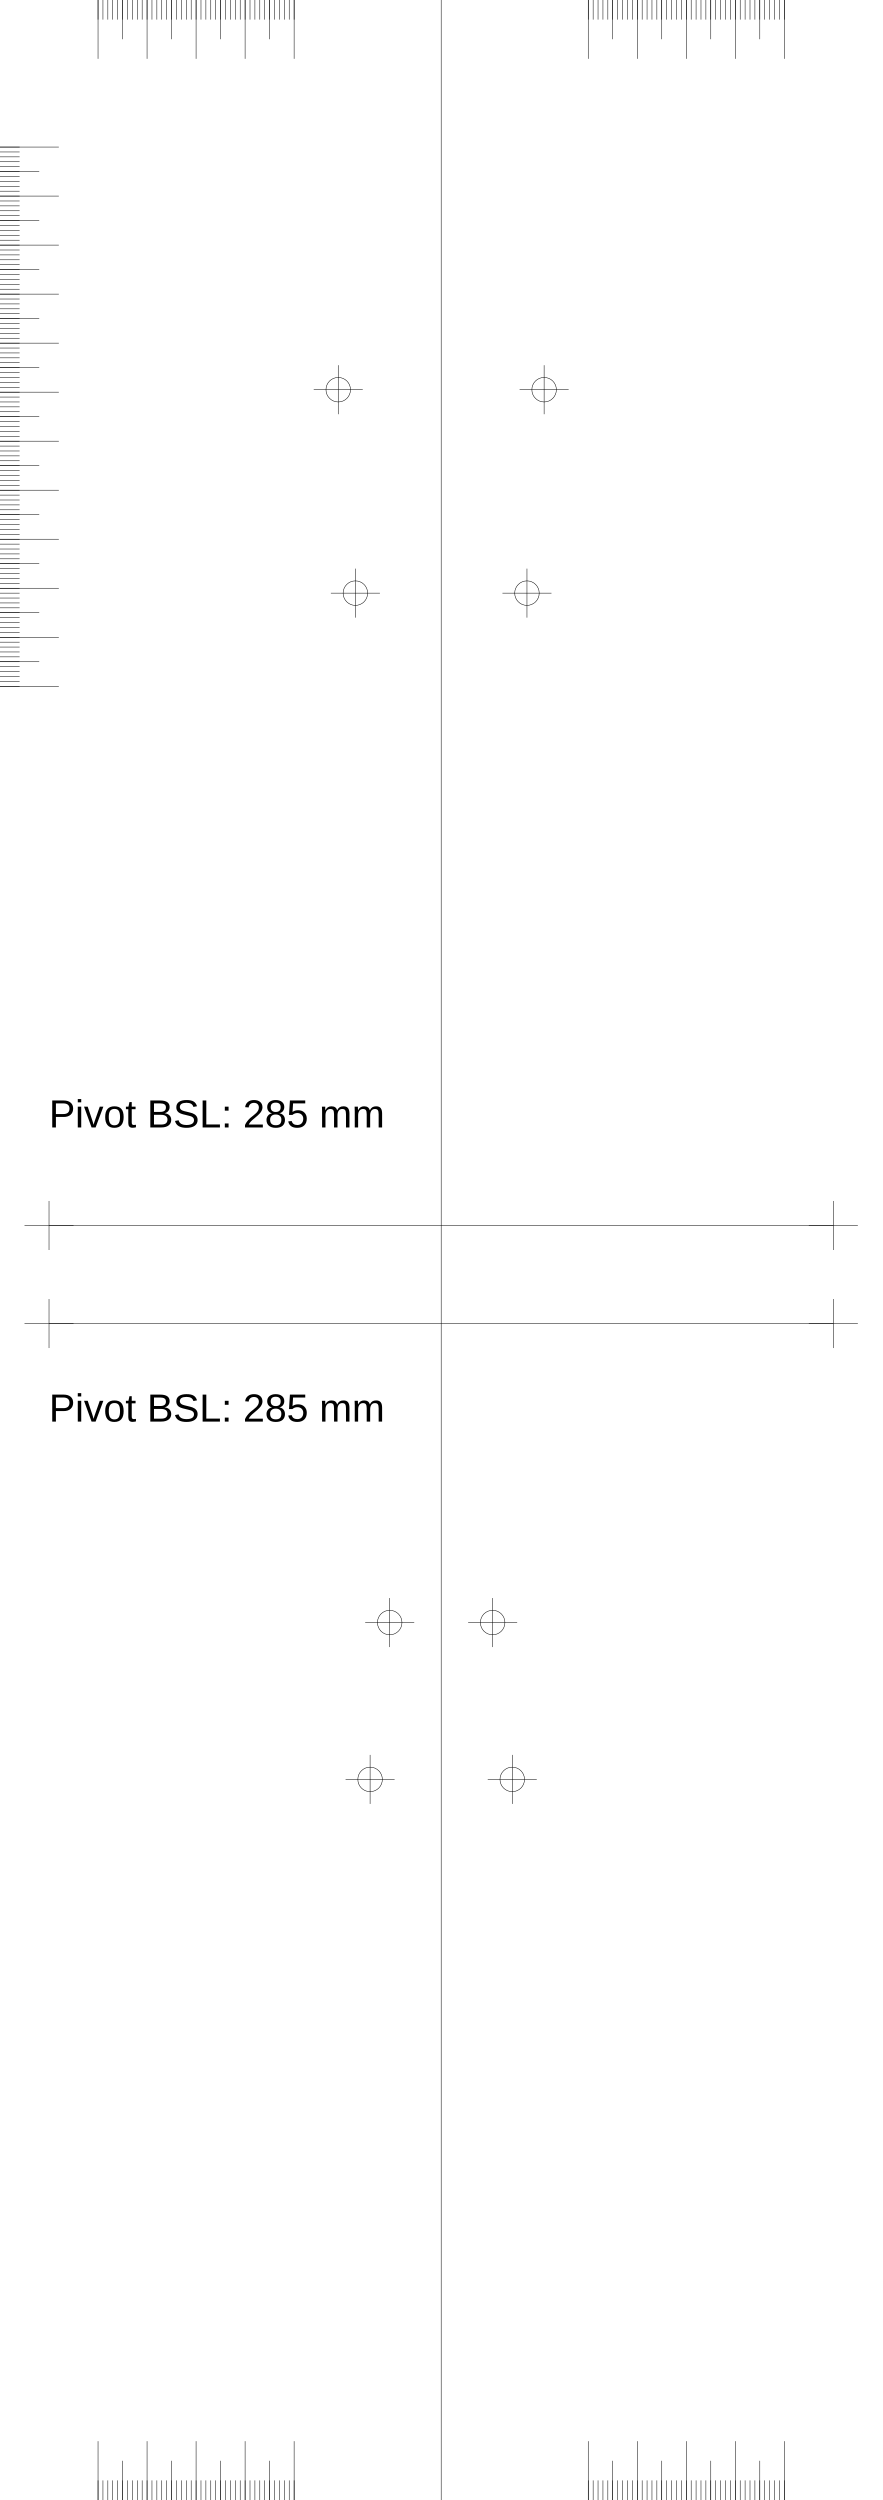
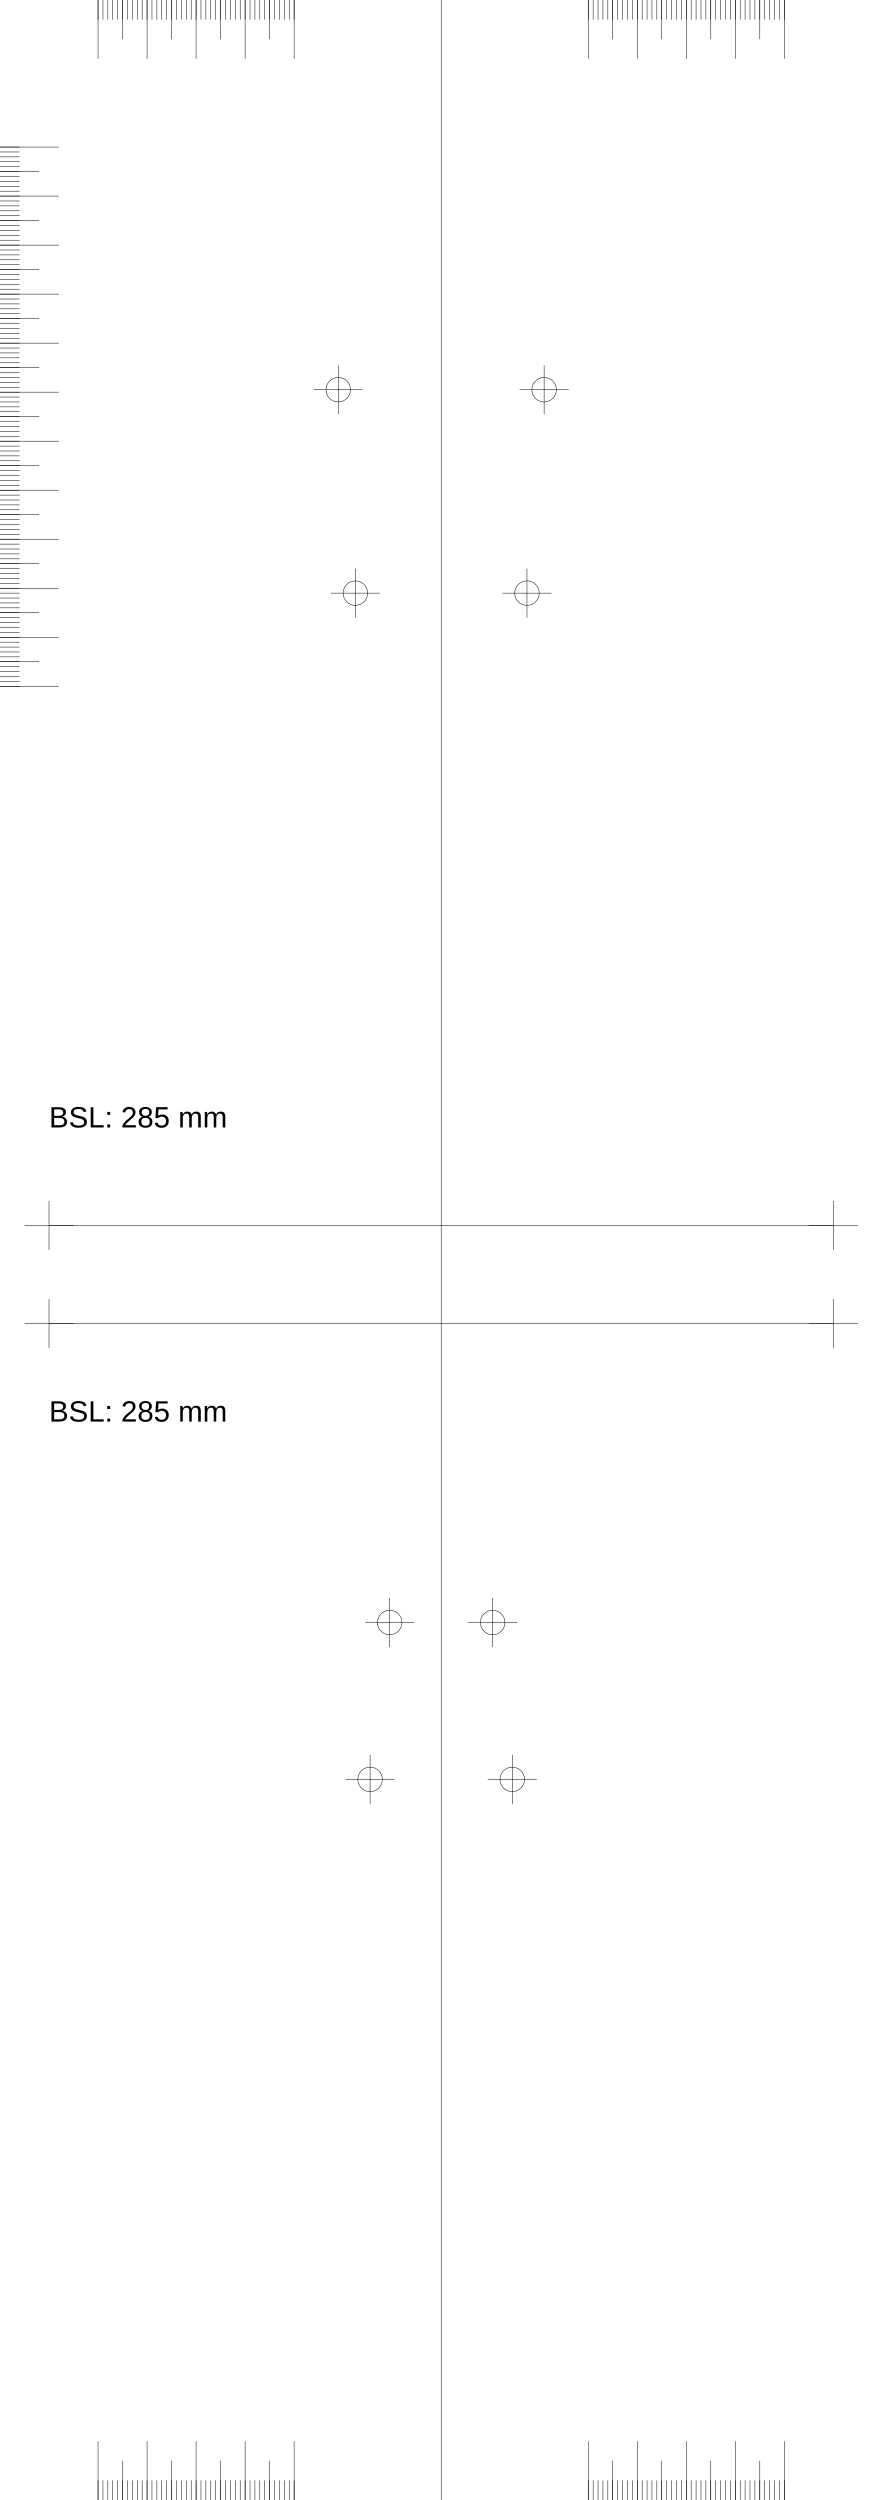
<svg xmlns="http://www.w3.org/2000/svg" version="1.2" width="180.0mm" height="510.0mm" viewBox="0 0 180.0 510.0">
  <line x1="90.0" y1="0.0" x2="90.0" y2="510.0" style="stroke:#000000;stroke-width:0.1;" />
  <line x1="10.0" y1="250.0" x2="170.0" y2="250.0" style="stroke:#000000;stroke-width:0.1;" />
  <line x1="5.0" y1="250.0" x2="15.0" y2="250.0" style="stroke:#000000;stroke-width:0.1;" />
  <line x1="10.0" y1="245.0" x2="10.0" y2="255.0" style="stroke:#000000;stroke-width:0.1;" />
  <line x1="165.0" y1="250.0" x2="175.0" y2="250.0" style="stroke:#000000;stroke-width:0.1;" />
  <line x1="170.0" y1="245.0" x2="170.0" y2="255.0" style="stroke:#000000;stroke-width:0.1;" />
  <line x1="10.0" y1="270.0" x2="170.0" y2="270.0" style="stroke:#000000;stroke-width:0.1;" />
  <line x1="5.0" y1="270.0" x2="15.0" y2="270.0" style="stroke:#000000;stroke-width:0.1;" />
  <line x1="10.0" y1="265.0" x2="10.0" y2="275.0" style="stroke:#000000;stroke-width:0.1;" />
  <line x1="165.0" y1="270.0" x2="175.0" y2="270.0" style="stroke:#000000;stroke-width:0.1;" />
  <line x1="170.0" y1="265.0" x2="170.0" y2="275.0" style="stroke:#000000;stroke-width:0.1;" />
  <line x1="60.0" y1="0.0" x2="60.0" y2="12.0" style="stroke:#000000;stroke-width:0.1;" />
  <line x1="120.0" y1="0.0" x2="120.0" y2="12.0" style="stroke:#000000;stroke-width:0.1;" />
  <line x1="60.0" y1="510.0" x2="60.0" y2="498.0" style="stroke:#000000;stroke-width:0.1;" />
  <line x1="120.0" y1="510.0" x2="120.0" y2="498.0" style="stroke:#000000;stroke-width:0.1;" />
  <line x1="50.0" y1="0.0" x2="50.0" y2="12.0" style="stroke:#000000;stroke-width:0.1;" />
  <line x1="130.0" y1="0.0" x2="130.0" y2="12.0" style="stroke:#000000;stroke-width:0.1;" />
  <line x1="50.0" y1="510.0" x2="50.0" y2="498.0" style="stroke:#000000;stroke-width:0.1;" />
  <line x1="130.0" y1="510.0" x2="130.0" y2="498.0" style="stroke:#000000;stroke-width:0.1;" />
  <line x1="40.0" y1="0.0" x2="40.0" y2="12.0" style="stroke:#000000;stroke-width:0.1;" />
  <line x1="140.0" y1="0.0" x2="140.0" y2="12.0" style="stroke:#000000;stroke-width:0.1;" />
  <line x1="40.0" y1="510.0" x2="40.0" y2="498.0" style="stroke:#000000;stroke-width:0.1;" />
  <line x1="140.0" y1="510.0" x2="140.0" y2="498.0" style="stroke:#000000;stroke-width:0.1;" />
  <line x1="30.0" y1="0.0" x2="30.0" y2="12.0" style="stroke:#000000;stroke-width:0.1;" />
  <line x1="150.0" y1="0.0" x2="150.0" y2="12.0" style="stroke:#000000;stroke-width:0.1;" />
  <line x1="30.0" y1="510.0" x2="30.0" y2="498.0" style="stroke:#000000;stroke-width:0.1;" />
  <line x1="150.0" y1="510.0" x2="150.0" y2="498.0" style="stroke:#000000;stroke-width:0.1;" />
  <line x1="20.0" y1="0.0" x2="20.0" y2="12.0" style="stroke:#000000;stroke-width:0.1;" />
  <line x1="160.0" y1="0.0" x2="160.0" y2="12.0" style="stroke:#000000;stroke-width:0.1;" />
  <line x1="20.0" y1="510.0" x2="20.0" y2="498.0" style="stroke:#000000;stroke-width:0.1;" />
  <line x1="160.0" y1="510.0" x2="160.0" y2="498.0" style="stroke:#000000;stroke-width:0.1;" />
  <line x1="55.0" y1="0.0" x2="55.0" y2="8.0" style="stroke:#000000;stroke-width:0.1;" />
  <line x1="125.0" y1="0.0" x2="125.0" y2="8.0" style="stroke:#000000;stroke-width:0.1;" />
  <line x1="55.0" y1="510.0" x2="55.0" y2="502.0" style="stroke:#000000;stroke-width:0.1;" />
  <line x1="125.0" y1="510.0" x2="125.0" y2="502.0" style="stroke:#000000;stroke-width:0.1;" />
  <line x1="45.0" y1="0.0" x2="45.0" y2="8.0" style="stroke:#000000;stroke-width:0.1;" />
  <line x1="135.0" y1="0.0" x2="135.0" y2="8.0" style="stroke:#000000;stroke-width:0.1;" />
  <line x1="45.0" y1="510.0" x2="45.0" y2="502.0" style="stroke:#000000;stroke-width:0.1;" />
  <line x1="135.0" y1="510.0" x2="135.0" y2="502.0" style="stroke:#000000;stroke-width:0.1;" />
  <line x1="35.0" y1="0.0" x2="35.0" y2="8.0" style="stroke:#000000;stroke-width:0.1;" />
  <line x1="145.0" y1="0.0" x2="145.0" y2="8.0" style="stroke:#000000;stroke-width:0.1;" />
  <line x1="35.0" y1="510.0" x2="35.0" y2="502.0" style="stroke:#000000;stroke-width:0.1;" />
  <line x1="145.0" y1="510.0" x2="145.0" y2="502.0" style="stroke:#000000;stroke-width:0.1;" />
  <line x1="25.0" y1="0.0" x2="25.0" y2="8.0" style="stroke:#000000;stroke-width:0.1;" />
  <line x1="155.0" y1="0.0" x2="155.0" y2="8.0" style="stroke:#000000;stroke-width:0.1;" />
  <line x1="25.0" y1="510.0" x2="25.0" y2="502.0" style="stroke:#000000;stroke-width:0.1;" />
  <line x1="155.0" y1="510.0" x2="155.0" y2="502.0" style="stroke:#000000;stroke-width:0.1;" />
  <line x1="60.0" y1="0.0" x2="60.0" y2="4.0" style="stroke:#000000;stroke-width:0.1;" />
  <line x1="120.0" y1="0.0" x2="120.0" y2="4.0" style="stroke:#000000;stroke-width:0.1;" />
  <line x1="60.0" y1="510.0" x2="60.0" y2="506.0" style="stroke:#000000;stroke-width:0.1;" />
  <line x1="120.0" y1="510.0" x2="120.0" y2="506.0" style="stroke:#000000;stroke-width:0.1;" />
  <line x1="59.0" y1="0.0" x2="59.0" y2="4.0" style="stroke:#000000;stroke-width:0.1;" />
  <line x1="121.0" y1="0.0" x2="121.0" y2="4.0" style="stroke:#000000;stroke-width:0.1;" />
  <line x1="59.0" y1="510.0" x2="59.0" y2="506.0" style="stroke:#000000;stroke-width:0.1;" />
  <line x1="121.0" y1="510.0" x2="121.0" y2="506.0" style="stroke:#000000;stroke-width:0.1;" />
  <line x1="58.0" y1="0.0" x2="58.0" y2="4.0" style="stroke:#000000;stroke-width:0.1;" />
  <line x1="122.0" y1="0.0" x2="122.0" y2="4.0" style="stroke:#000000;stroke-width:0.1;" />
  <line x1="58.0" y1="510.0" x2="58.0" y2="506.0" style="stroke:#000000;stroke-width:0.1;" />
  <line x1="122.0" y1="510.0" x2="122.0" y2="506.0" style="stroke:#000000;stroke-width:0.1;" />
  <line x1="57.0" y1="0.0" x2="57.0" y2="4.0" style="stroke:#000000;stroke-width:0.1;" />
  <line x1="123.0" y1="0.0" x2="123.0" y2="4.0" style="stroke:#000000;stroke-width:0.1;" />
  <line x1="57.0" y1="510.0" x2="57.0" y2="506.0" style="stroke:#000000;stroke-width:0.1;" />
  <line x1="123.0" y1="510.0" x2="123.0" y2="506.0" style="stroke:#000000;stroke-width:0.1;" />
  <line x1="56.0" y1="0.0" x2="56.0" y2="4.0" style="stroke:#000000;stroke-width:0.1;" />
  <line x1="124.0" y1="0.0" x2="124.0" y2="4.0" style="stroke:#000000;stroke-width:0.1;" />
  <line x1="56.0" y1="510.0" x2="56.0" y2="506.0" style="stroke:#000000;stroke-width:0.1;" />
  <line x1="124.0" y1="510.0" x2="124.0" y2="506.0" style="stroke:#000000;stroke-width:0.1;" />
  <line x1="55.0" y1="0.0" x2="55.0" y2="4.0" style="stroke:#000000;stroke-width:0.1;" />
  <line x1="125.0" y1="0.0" x2="125.0" y2="4.0" style="stroke:#000000;stroke-width:0.1;" />
  <line x1="55.0" y1="510.0" x2="55.0" y2="506.0" style="stroke:#000000;stroke-width:0.1;" />
  <line x1="125.0" y1="510.0" x2="125.0" y2="506.0" style="stroke:#000000;stroke-width:0.1;" />
  <line x1="54.0" y1="0.0" x2="54.0" y2="4.0" style="stroke:#000000;stroke-width:0.1;" />
  <line x1="126.0" y1="0.0" x2="126.0" y2="4.0" style="stroke:#000000;stroke-width:0.1;" />
  <line x1="54.0" y1="510.0" x2="54.0" y2="506.0" style="stroke:#000000;stroke-width:0.1;" />
  <line x1="126.0" y1="510.0" x2="126.0" y2="506.0" style="stroke:#000000;stroke-width:0.1;" />
  <line x1="53.0" y1="0.0" x2="53.0" y2="4.0" style="stroke:#000000;stroke-width:0.1;" />
  <line x1="127.0" y1="0.0" x2="127.0" y2="4.0" style="stroke:#000000;stroke-width:0.1;" />
  <line x1="53.0" y1="510.0" x2="53.0" y2="506.0" style="stroke:#000000;stroke-width:0.1;" />
  <line x1="127.0" y1="510.0" x2="127.0" y2="506.0" style="stroke:#000000;stroke-width:0.1;" />
  <line x1="52.0" y1="0.0" x2="52.0" y2="4.0" style="stroke:#000000;stroke-width:0.1;" />
  <line x1="128.0" y1="0.0" x2="128.0" y2="4.0" style="stroke:#000000;stroke-width:0.1;" />
  <line x1="52.0" y1="510.0" x2="52.0" y2="506.0" style="stroke:#000000;stroke-width:0.1;" />
  <line x1="128.0" y1="510.0" x2="128.0" y2="506.0" style="stroke:#000000;stroke-width:0.1;" />
  <line x1="51.0" y1="0.0" x2="51.0" y2="4.0" style="stroke:#000000;stroke-width:0.1;" />
  <line x1="129.0" y1="0.0" x2="129.0" y2="4.0" style="stroke:#000000;stroke-width:0.1;" />
  <line x1="51.0" y1="510.0" x2="51.0" y2="506.0" style="stroke:#000000;stroke-width:0.1;" />
  <line x1="129.0" y1="510.0" x2="129.0" y2="506.0" style="stroke:#000000;stroke-width:0.1;" />
  <line x1="50.0" y1="0.0" x2="50.0" y2="4.0" style="stroke:#000000;stroke-width:0.1;" />
  <line x1="130.0" y1="0.0" x2="130.0" y2="4.0" style="stroke:#000000;stroke-width:0.1;" />
  <line x1="50.0" y1="510.0" x2="50.0" y2="506.0" style="stroke:#000000;stroke-width:0.1;" />
  <line x1="130.0" y1="510.0" x2="130.0" y2="506.0" style="stroke:#000000;stroke-width:0.1;" />
  <line x1="49.0" y1="0.0" x2="49.0" y2="4.0" style="stroke:#000000;stroke-width:0.1;" />
  <line x1="131.0" y1="0.0" x2="131.0" y2="4.0" style="stroke:#000000;stroke-width:0.1;" />
  <line x1="49.0" y1="510.0" x2="49.0" y2="506.0" style="stroke:#000000;stroke-width:0.1;" />
  <line x1="131.0" y1="510.0" x2="131.0" y2="506.0" style="stroke:#000000;stroke-width:0.1;" />
  <line x1="48.0" y1="0.0" x2="48.0" y2="4.0" style="stroke:#000000;stroke-width:0.1;" />
  <line x1="132.0" y1="0.0" x2="132.0" y2="4.0" style="stroke:#000000;stroke-width:0.1;" />
  <line x1="48.0" y1="510.0" x2="48.0" y2="506.0" style="stroke:#000000;stroke-width:0.1;" />
  <line x1="132.0" y1="510.0" x2="132.0" y2="506.0" style="stroke:#000000;stroke-width:0.1;" />
  <line x1="47.0" y1="0.0" x2="47.0" y2="4.0" style="stroke:#000000;stroke-width:0.1;" />
  <line x1="133.0" y1="0.0" x2="133.0" y2="4.0" style="stroke:#000000;stroke-width:0.1;" />
  <line x1="47.0" y1="510.0" x2="47.0" y2="506.0" style="stroke:#000000;stroke-width:0.1;" />
  <line x1="133.0" y1="510.0" x2="133.0" y2="506.0" style="stroke:#000000;stroke-width:0.1;" />
  <line x1="46.0" y1="0.0" x2="46.0" y2="4.0" style="stroke:#000000;stroke-width:0.1;" />
  <line x1="134.0" y1="0.0" x2="134.0" y2="4.0" style="stroke:#000000;stroke-width:0.1;" />
  <line x1="46.0" y1="510.0" x2="46.0" y2="506.0" style="stroke:#000000;stroke-width:0.1;" />
  <line x1="134.0" y1="510.0" x2="134.0" y2="506.0" style="stroke:#000000;stroke-width:0.1;" />
  <line x1="45.0" y1="0.0" x2="45.0" y2="4.0" style="stroke:#000000;stroke-width:0.1;" />
  <line x1="135.0" y1="0.0" x2="135.0" y2="4.0" style="stroke:#000000;stroke-width:0.1;" />
  <line x1="45.0" y1="510.0" x2="45.0" y2="506.0" style="stroke:#000000;stroke-width:0.1;" />
  <line x1="135.0" y1="510.0" x2="135.0" y2="506.0" style="stroke:#000000;stroke-width:0.1;" />
  <line x1="44.0" y1="0.0" x2="44.0" y2="4.0" style="stroke:#000000;stroke-width:0.1;" />
  <line x1="136.0" y1="0.0" x2="136.0" y2="4.0" style="stroke:#000000;stroke-width:0.1;" />
  <line x1="44.0" y1="510.0" x2="44.0" y2="506.0" style="stroke:#000000;stroke-width:0.1;" />
  <line x1="136.0" y1="510.0" x2="136.0" y2="506.0" style="stroke:#000000;stroke-width:0.1;" />
  <line x1="43.0" y1="0.0" x2="43.0" y2="4.0" style="stroke:#000000;stroke-width:0.1;" />
  <line x1="137.0" y1="0.0" x2="137.0" y2="4.0" style="stroke:#000000;stroke-width:0.1;" />
  <line x1="43.0" y1="510.0" x2="43.0" y2="506.0" style="stroke:#000000;stroke-width:0.1;" />
  <line x1="137.0" y1="510.0" x2="137.0" y2="506.0" style="stroke:#000000;stroke-width:0.1;" />
  <line x1="42.0" y1="0.0" x2="42.0" y2="4.0" style="stroke:#000000;stroke-width:0.1;" />
  <line x1="138.0" y1="0.0" x2="138.0" y2="4.0" style="stroke:#000000;stroke-width:0.1;" />
  <line x1="42.0" y1="510.0" x2="42.0" y2="506.0" style="stroke:#000000;stroke-width:0.1;" />
  <line x1="138.0" y1="510.0" x2="138.0" y2="506.0" style="stroke:#000000;stroke-width:0.1;" />
  <line x1="41.0" y1="0.0" x2="41.0" y2="4.0" style="stroke:#000000;stroke-width:0.1;" />
  <line x1="139.0" y1="0.0" x2="139.0" y2="4.0" style="stroke:#000000;stroke-width:0.1;" />
  <line x1="41.0" y1="510.0" x2="41.0" y2="506.0" style="stroke:#000000;stroke-width:0.1;" />
  <line x1="139.0" y1="510.0" x2="139.0" y2="506.0" style="stroke:#000000;stroke-width:0.1;" />
  <line x1="40.0" y1="0.0" x2="40.0" y2="4.0" style="stroke:#000000;stroke-width:0.1;" />
  <line x1="140.0" y1="0.0" x2="140.0" y2="4.0" style="stroke:#000000;stroke-width:0.1;" />
  <line x1="40.0" y1="510.0" x2="40.0" y2="506.0" style="stroke:#000000;stroke-width:0.1;" />
  <line x1="140.0" y1="510.0" x2="140.0" y2="506.0" style="stroke:#000000;stroke-width:0.1;" />
  <line x1="39.0" y1="0.0" x2="39.0" y2="4.0" style="stroke:#000000;stroke-width:0.1;" />
  <line x1="141.0" y1="0.0" x2="141.0" y2="4.0" style="stroke:#000000;stroke-width:0.1;" />
  <line x1="39.0" y1="510.0" x2="39.0" y2="506.0" style="stroke:#000000;stroke-width:0.1;" />
  <line x1="141.0" y1="510.0" x2="141.0" y2="506.0" style="stroke:#000000;stroke-width:0.1;" />
  <line x1="38.0" y1="0.0" x2="38.0" y2="4.0" style="stroke:#000000;stroke-width:0.1;" />
  <line x1="142.0" y1="0.0" x2="142.0" y2="4.0" style="stroke:#000000;stroke-width:0.1;" />
  <line x1="38.0" y1="510.0" x2="38.0" y2="506.0" style="stroke:#000000;stroke-width:0.1;" />
  <line x1="142.0" y1="510.0" x2="142.0" y2="506.0" style="stroke:#000000;stroke-width:0.1;" />
  <line x1="37.0" y1="0.0" x2="37.0" y2="4.0" style="stroke:#000000;stroke-width:0.1;" />
  <line x1="143.0" y1="0.0" x2="143.0" y2="4.0" style="stroke:#000000;stroke-width:0.1;" />
  <line x1="37.0" y1="510.0" x2="37.0" y2="506.0" style="stroke:#000000;stroke-width:0.1;" />
  <line x1="143.0" y1="510.0" x2="143.0" y2="506.0" style="stroke:#000000;stroke-width:0.1;" />
  <line x1="36.0" y1="0.0" x2="36.0" y2="4.0" style="stroke:#000000;stroke-width:0.1;" />
  <line x1="144.0" y1="0.0" x2="144.0" y2="4.0" style="stroke:#000000;stroke-width:0.1;" />
  <line x1="36.0" y1="510.0" x2="36.0" y2="506.0" style="stroke:#000000;stroke-width:0.1;" />
  <line x1="144.0" y1="510.0" x2="144.0" y2="506.0" style="stroke:#000000;stroke-width:0.1;" />
  <line x1="35.0" y1="0.0" x2="35.0" y2="4.0" style="stroke:#000000;stroke-width:0.1;" />
  <line x1="145.0" y1="0.0" x2="145.0" y2="4.0" style="stroke:#000000;stroke-width:0.1;" />
  <line x1="35.0" y1="510.0" x2="35.0" y2="506.0" style="stroke:#000000;stroke-width:0.1;" />
  <line x1="145.0" y1="510.0" x2="145.0" y2="506.0" style="stroke:#000000;stroke-width:0.1;" />
  <line x1="34.0" y1="0.0" x2="34.0" y2="4.0" style="stroke:#000000;stroke-width:0.1;" />
  <line x1="146.0" y1="0.0" x2="146.0" y2="4.0" style="stroke:#000000;stroke-width:0.1;" />
  <line x1="34.0" y1="510.0" x2="34.0" y2="506.0" style="stroke:#000000;stroke-width:0.1;" />
  <line x1="146.0" y1="510.0" x2="146.0" y2="506.0" style="stroke:#000000;stroke-width:0.1;" />
  <line x1="33.0" y1="0.0" x2="33.0" y2="4.0" style="stroke:#000000;stroke-width:0.1;" />
  <line x1="147.0" y1="0.0" x2="147.0" y2="4.0" style="stroke:#000000;stroke-width:0.1;" />
  <line x1="33.0" y1="510.0" x2="33.0" y2="506.0" style="stroke:#000000;stroke-width:0.1;" />
  <line x1="147.0" y1="510.0" x2="147.0" y2="506.0" style="stroke:#000000;stroke-width:0.1;" />
  <line x1="32.0" y1="0.0" x2="32.0" y2="4.0" style="stroke:#000000;stroke-width:0.1;" />
  <line x1="148.0" y1="0.0" x2="148.0" y2="4.0" style="stroke:#000000;stroke-width:0.1;" />
  <line x1="32.0" y1="510.0" x2="32.0" y2="506.0" style="stroke:#000000;stroke-width:0.1;" />
  <line x1="148.0" y1="510.0" x2="148.0" y2="506.0" style="stroke:#000000;stroke-width:0.1;" />
  <line x1="31.0" y1="0.0" x2="31.0" y2="4.0" style="stroke:#000000;stroke-width:0.1;" />
  <line x1="149.0" y1="0.0" x2="149.0" y2="4.0" style="stroke:#000000;stroke-width:0.1;" />
  <line x1="31.0" y1="510.0" x2="31.0" y2="506.0" style="stroke:#000000;stroke-width:0.1;" />
  <line x1="149.0" y1="510.0" x2="149.0" y2="506.0" style="stroke:#000000;stroke-width:0.1;" />
  <line x1="30.0" y1="0.0" x2="30.0" y2="4.0" style="stroke:#000000;stroke-width:0.1;" />
  <line x1="150.0" y1="0.0" x2="150.0" y2="4.0" style="stroke:#000000;stroke-width:0.1;" />
  <line x1="30.0" y1="510.0" x2="30.0" y2="506.0" style="stroke:#000000;stroke-width:0.1;" />
  <line x1="150.0" y1="510.0" x2="150.0" y2="506.0" style="stroke:#000000;stroke-width:0.1;" />
  <line x1="29.0" y1="0.0" x2="29.0" y2="4.0" style="stroke:#000000;stroke-width:0.1;" />
  <line x1="151.0" y1="0.0" x2="151.0" y2="4.0" style="stroke:#000000;stroke-width:0.1;" />
  <line x1="29.0" y1="510.0" x2="29.0" y2="506.0" style="stroke:#000000;stroke-width:0.1;" />
  <line x1="151.0" y1="510.0" x2="151.0" y2="506.0" style="stroke:#000000;stroke-width:0.1;" />
  <line x1="28.0" y1="0.0" x2="28.0" y2="4.0" style="stroke:#000000;stroke-width:0.1;" />
  <line x1="152.0" y1="0.0" x2="152.0" y2="4.0" style="stroke:#000000;stroke-width:0.1;" />
  <line x1="28.0" y1="510.0" x2="28.0" y2="506.0" style="stroke:#000000;stroke-width:0.1;" />
  <line x1="152.0" y1="510.0" x2="152.0" y2="506.0" style="stroke:#000000;stroke-width:0.1;" />
  <line x1="27.0" y1="0.0" x2="27.0" y2="4.0" style="stroke:#000000;stroke-width:0.1;" />
  <line x1="153.0" y1="0.0" x2="153.0" y2="4.0" style="stroke:#000000;stroke-width:0.1;" />
  <line x1="27.0" y1="510.0" x2="27.0" y2="506.0" style="stroke:#000000;stroke-width:0.1;" />
  <line x1="153.0" y1="510.0" x2="153.0" y2="506.0" style="stroke:#000000;stroke-width:0.1;" />
  <line x1="26.0" y1="0.0" x2="26.0" y2="4.0" style="stroke:#000000;stroke-width:0.1;" />
  <line x1="154.0" y1="0.0" x2="154.0" y2="4.0" style="stroke:#000000;stroke-width:0.1;" />
  <line x1="26.0" y1="510.0" x2="26.0" y2="506.0" style="stroke:#000000;stroke-width:0.1;" />
  <line x1="154.0" y1="510.0" x2="154.0" y2="506.0" style="stroke:#000000;stroke-width:0.1;" />
  <line x1="25.0" y1="0.0" x2="25.0" y2="4.0" style="stroke:#000000;stroke-width:0.1;" />
  <line x1="155.0" y1="0.0" x2="155.0" y2="4.0" style="stroke:#000000;stroke-width:0.1;" />
  <line x1="25.0" y1="510.0" x2="25.0" y2="506.0" style="stroke:#000000;stroke-width:0.1;" />
  <line x1="155.0" y1="510.0" x2="155.0" y2="506.0" style="stroke:#000000;stroke-width:0.1;" />
  <line x1="24.0" y1="0.0" x2="24.0" y2="4.0" style="stroke:#000000;stroke-width:0.1;" />
  <line x1="156.0" y1="0.0" x2="156.0" y2="4.0" style="stroke:#000000;stroke-width:0.1;" />
  <line x1="24.0" y1="510.0" x2="24.0" y2="506.0" style="stroke:#000000;stroke-width:0.1;" />
  <line x1="156.0" y1="510.0" x2="156.0" y2="506.0" style="stroke:#000000;stroke-width:0.1;" />
  <line x1="23.0" y1="0.0" x2="23.0" y2="4.0" style="stroke:#000000;stroke-width:0.1;" />
  <line x1="157.0" y1="0.0" x2="157.0" y2="4.0" style="stroke:#000000;stroke-width:0.1;" />
  <line x1="23.0" y1="510.0" x2="23.0" y2="506.0" style="stroke:#000000;stroke-width:0.1;" />
  <line x1="157.0" y1="510.0" x2="157.0" y2="506.0" style="stroke:#000000;stroke-width:0.1;" />
  <line x1="22.0" y1="0.0" x2="22.0" y2="4.0" style="stroke:#000000;stroke-width:0.1;" />
  <line x1="158.0" y1="0.0" x2="158.0" y2="4.0" style="stroke:#000000;stroke-width:0.1;" />
  <line x1="22.0" y1="510.0" x2="22.0" y2="506.0" style="stroke:#000000;stroke-width:0.1;" />
  <line x1="158.0" y1="510.0" x2="158.0" y2="506.0" style="stroke:#000000;stroke-width:0.1;" />
  <line x1="21.0" y1="0.0" x2="21.0" y2="4.0" style="stroke:#000000;stroke-width:0.1;" />
  <line x1="159.0" y1="0.0" x2="159.0" y2="4.0" style="stroke:#000000;stroke-width:0.1;" />
  <line x1="21.0" y1="510.0" x2="21.0" y2="506.0" style="stroke:#000000;stroke-width:0.1;" />
  <line x1="159.0" y1="510.0" x2="159.0" y2="506.0" style="stroke:#000000;stroke-width:0.1;" />
  <line x1="20.0" y1="0.0" x2="20.0" y2="4.0" style="stroke:#000000;stroke-width:0.1;" />
  <line x1="160.0" y1="0.0" x2="160.0" y2="4.0" style="stroke:#000000;stroke-width:0.1;" />
  <line x1="20.0" y1="510.0" x2="20.0" y2="506.0" style="stroke:#000000;stroke-width:0.1;" />
  <line x1="160.0" y1="510.0" x2="160.0" y2="506.0" style="stroke:#000000;stroke-width:0.1;" />
  <line x1="0.0" y1="30.0" x2="12.0" y2="30.0" style="stroke:#000000;stroke-width:0.1;" />
  <line x1="0.0" y1="40.0" x2="12.0" y2="40.0" style="stroke:#000000;stroke-width:0.1;" />
  <line x1="0.0" y1="50.0" x2="12.0" y2="50.0" style="stroke:#000000;stroke-width:0.1;" />
  <line x1="0.0" y1="60.0" x2="12.0" y2="60.0" style="stroke:#000000;stroke-width:0.1;" />
  <line x1="0.0" y1="70.0" x2="12.0" y2="70.0" style="stroke:#000000;stroke-width:0.1;" />
  <line x1="0.0" y1="80.0" x2="12.0" y2="80.0" style="stroke:#000000;stroke-width:0.1;" />
  <line x1="0.0" y1="90.0" x2="12.0" y2="90.0" style="stroke:#000000;stroke-width:0.1;" />
  <line x1="0.0" y1="100.0" x2="12.0" y2="100.0" style="stroke:#000000;stroke-width:0.1;" />
  <line x1="0.0" y1="110.0" x2="12.0" y2="110.0" style="stroke:#000000;stroke-width:0.1;" />
  <line x1="0.0" y1="120.0" x2="12.0" y2="120.0" style="stroke:#000000;stroke-width:0.1;" />
  <line x1="0.0" y1="130.0" x2="12.0" y2="130.0" style="stroke:#000000;stroke-width:0.1;" />
  <line x1="0.0" y1="140.0" x2="12.0" y2="140.0" style="stroke:#000000;stroke-width:0.1;" />
  <line x1="0.0" y1="35.0" x2="8.0" y2="35.0" style="stroke:#000000;stroke-width:0.1;" />
  <line x1="0.0" y1="45.0" x2="8.0" y2="45.0" style="stroke:#000000;stroke-width:0.1;" />
  <line x1="0.0" y1="55.0" x2="8.0" y2="55.0" style="stroke:#000000;stroke-width:0.1;" />
  <line x1="0.0" y1="65.0" x2="8.0" y2="65.0" style="stroke:#000000;stroke-width:0.1;" />
  <line x1="0.0" y1="75.0" x2="8.0" y2="75.0" style="stroke:#000000;stroke-width:0.1;" />
  <line x1="0.0" y1="85.0" x2="8.0" y2="85.0" style="stroke:#000000;stroke-width:0.1;" />
  <line x1="0.0" y1="95.0" x2="8.0" y2="95.0" style="stroke:#000000;stroke-width:0.1;" />
  <line x1="0.0" y1="105.0" x2="8.0" y2="105.0" style="stroke:#000000;stroke-width:0.1;" />
  <line x1="0.0" y1="115.0" x2="8.0" y2="115.0" style="stroke:#000000;stroke-width:0.1;" />
  <line x1="0.0" y1="125.0" x2="8.0" y2="125.0" style="stroke:#000000;stroke-width:0.1;" />
  <line x1="0.0" y1="135.0" x2="8.0" y2="135.0" style="stroke:#000000;stroke-width:0.1;" />
  <line x1="0.0" y1="30.0" x2="4.0" y2="30.0" style="stroke:#000000;stroke-width:0.1;" />
  <line x1="0.0" y1="31.0" x2="4.0" y2="31.0" style="stroke:#000000;stroke-width:0.1;" />
  <line x1="0.0" y1="32.0" x2="4.0" y2="32.0" style="stroke:#000000;stroke-width:0.1;" />
  <line x1="0.0" y1="33.0" x2="4.0" y2="33.0" style="stroke:#000000;stroke-width:0.1;" />
  <line x1="0.0" y1="34.0" x2="4.0" y2="34.0" style="stroke:#000000;stroke-width:0.1;" />
  <line x1="0.0" y1="35.0" x2="4.0" y2="35.0" style="stroke:#000000;stroke-width:0.1;" />
  <line x1="0.0" y1="36.0" x2="4.0" y2="36.0" style="stroke:#000000;stroke-width:0.1;" />
  <line x1="0.0" y1="37.0" x2="4.0" y2="37.0" style="stroke:#000000;stroke-width:0.1;" />
  <line x1="0.0" y1="38.0" x2="4.0" y2="38.0" style="stroke:#000000;stroke-width:0.1;" />
  <line x1="0.0" y1="39.0" x2="4.0" y2="39.0" style="stroke:#000000;stroke-width:0.1;" />
  <line x1="0.0" y1="40.0" x2="4.0" y2="40.0" style="stroke:#000000;stroke-width:0.1;" />
  <line x1="0.0" y1="41.0" x2="4.0" y2="41.0" style="stroke:#000000;stroke-width:0.1;" />
  <line x1="0.0" y1="42.0" x2="4.0" y2="42.0" style="stroke:#000000;stroke-width:0.1;" />
  <line x1="0.0" y1="43.0" x2="4.0" y2="43.0" style="stroke:#000000;stroke-width:0.1;" />
  <line x1="0.0" y1="44.0" x2="4.0" y2="44.0" style="stroke:#000000;stroke-width:0.1;" />
  <line x1="0.0" y1="45.0" x2="4.0" y2="45.0" style="stroke:#000000;stroke-width:0.1;" />
  <line x1="0.0" y1="46.0" x2="4.0" y2="46.0" style="stroke:#000000;stroke-width:0.1;" />
  <line x1="0.0" y1="47.0" x2="4.0" y2="47.0" style="stroke:#000000;stroke-width:0.1;" />
  <line x1="0.0" y1="48.0" x2="4.0" y2="48.0" style="stroke:#000000;stroke-width:0.1;" />
  <line x1="0.0" y1="49.0" x2="4.0" y2="49.0" style="stroke:#000000;stroke-width:0.1;" />
  <line x1="0.0" y1="50.0" x2="4.0" y2="50.0" style="stroke:#000000;stroke-width:0.1;" />
  <line x1="0.0" y1="51.0" x2="4.0" y2="51.0" style="stroke:#000000;stroke-width:0.1;" />
  <line x1="0.0" y1="52.0" x2="4.0" y2="52.0" style="stroke:#000000;stroke-width:0.1;" />
  <line x1="0.0" y1="53.0" x2="4.0" y2="53.0" style="stroke:#000000;stroke-width:0.1;" />
  <line x1="0.0" y1="54.0" x2="4.0" y2="54.0" style="stroke:#000000;stroke-width:0.1;" />
  <line x1="0.0" y1="55.0" x2="4.0" y2="55.0" style="stroke:#000000;stroke-width:0.1;" />
  <line x1="0.0" y1="56.0" x2="4.0" y2="56.0" style="stroke:#000000;stroke-width:0.1;" />
  <line x1="0.0" y1="57.0" x2="4.0" y2="57.0" style="stroke:#000000;stroke-width:0.1;" />
  <line x1="0.0" y1="58.0" x2="4.0" y2="58.0" style="stroke:#000000;stroke-width:0.1;" />
  <line x1="0.0" y1="59.0" x2="4.0" y2="59.0" style="stroke:#000000;stroke-width:0.1;" />
  <line x1="0.0" y1="60.0" x2="4.0" y2="60.0" style="stroke:#000000;stroke-width:0.1;" />
  <line x1="0.0" y1="61.0" x2="4.0" y2="61.0" style="stroke:#000000;stroke-width:0.1;" />
  <line x1="0.0" y1="62.0" x2="4.0" y2="62.0" style="stroke:#000000;stroke-width:0.1;" />
  <line x1="0.0" y1="63.0" x2="4.0" y2="63.0" style="stroke:#000000;stroke-width:0.1;" />
  <line x1="0.0" y1="64.0" x2="4.0" y2="64.0" style="stroke:#000000;stroke-width:0.1;" />
  <line x1="0.0" y1="65.0" x2="4.0" y2="65.0" style="stroke:#000000;stroke-width:0.1;" />
  <line x1="0.0" y1="66.0" x2="4.0" y2="66.0" style="stroke:#000000;stroke-width:0.1;" />
  <line x1="0.0" y1="67.0" x2="4.0" y2="67.0" style="stroke:#000000;stroke-width:0.1;" />
  <line x1="0.0" y1="68.0" x2="4.0" y2="68.0" style="stroke:#000000;stroke-width:0.1;" />
  <line x1="0.0" y1="69.0" x2="4.0" y2="69.0" style="stroke:#000000;stroke-width:0.1;" />
  <line x1="0.0" y1="70.0" x2="4.0" y2="70.0" style="stroke:#000000;stroke-width:0.1;" />
  <line x1="0.0" y1="71.0" x2="4.0" y2="71.0" style="stroke:#000000;stroke-width:0.1;" />
  <line x1="0.0" y1="72.0" x2="4.0" y2="72.0" style="stroke:#000000;stroke-width:0.1;" />
  <line x1="0.0" y1="73.0" x2="4.0" y2="73.0" style="stroke:#000000;stroke-width:0.1;" />
  <line x1="0.0" y1="74.0" x2="4.0" y2="74.0" style="stroke:#000000;stroke-width:0.1;" />
  <line x1="0.0" y1="75.0" x2="4.0" y2="75.0" style="stroke:#000000;stroke-width:0.1;" />
  <line x1="0.0" y1="76.0" x2="4.0" y2="76.0" style="stroke:#000000;stroke-width:0.1;" />
  <line x1="0.0" y1="77.0" x2="4.0" y2="77.0" style="stroke:#000000;stroke-width:0.1;" />
  <line x1="0.0" y1="78.0" x2="4.0" y2="78.0" style="stroke:#000000;stroke-width:0.1;" />
  <line x1="0.0" y1="79.0" x2="4.0" y2="79.0" style="stroke:#000000;stroke-width:0.1;" />
  <line x1="0.0" y1="80.0" x2="4.0" y2="80.0" style="stroke:#000000;stroke-width:0.1;" />
  <line x1="0.0" y1="81.0" x2="4.0" y2="81.0" style="stroke:#000000;stroke-width:0.1;" />
  <line x1="0.0" y1="82.0" x2="4.0" y2="82.0" style="stroke:#000000;stroke-width:0.1;" />
  <line x1="0.0" y1="83.0" x2="4.0" y2="83.0" style="stroke:#000000;stroke-width:0.1;" />
  <line x1="0.0" y1="84.0" x2="4.0" y2="84.0" style="stroke:#000000;stroke-width:0.1;" />
  <line x1="0.0" y1="85.0" x2="4.0" y2="85.0" style="stroke:#000000;stroke-width:0.1;" />
  <line x1="0.0" y1="86.0" x2="4.0" y2="86.0" style="stroke:#000000;stroke-width:0.1;" />
  <line x1="0.0" y1="87.0" x2="4.0" y2="87.0" style="stroke:#000000;stroke-width:0.1;" />
  <line x1="0.0" y1="88.0" x2="4.0" y2="88.0" style="stroke:#000000;stroke-width:0.1;" />
  <line x1="0.0" y1="89.0" x2="4.0" y2="89.0" style="stroke:#000000;stroke-width:0.1;" />
  <line x1="0.0" y1="90.0" x2="4.0" y2="90.0" style="stroke:#000000;stroke-width:0.1;" />
  <line x1="0.0" y1="91.0" x2="4.0" y2="91.0" style="stroke:#000000;stroke-width:0.1;" />
  <line x1="0.0" y1="92.0" x2="4.0" y2="92.0" style="stroke:#000000;stroke-width:0.1;" />
  <line x1="0.0" y1="93.0" x2="4.0" y2="93.0" style="stroke:#000000;stroke-width:0.1;" />
  <line x1="0.0" y1="94.0" x2="4.0" y2="94.0" style="stroke:#000000;stroke-width:0.1;" />
  <line x1="0.0" y1="95.0" x2="4.0" y2="95.0" style="stroke:#000000;stroke-width:0.1;" />
  <line x1="0.0" y1="96.0" x2="4.0" y2="96.0" style="stroke:#000000;stroke-width:0.1;" />
  <line x1="0.0" y1="97.0" x2="4.0" y2="97.0" style="stroke:#000000;stroke-width:0.1;" />
  <line x1="0.0" y1="98.0" x2="4.0" y2="98.0" style="stroke:#000000;stroke-width:0.1;" />
  <line x1="0.0" y1="99.0" x2="4.0" y2="99.0" style="stroke:#000000;stroke-width:0.1;" />
  <line x1="0.0" y1="100.0" x2="4.0" y2="100.0" style="stroke:#000000;stroke-width:0.1;" />
  <line x1="0.0" y1="101.0" x2="4.0" y2="101.0" style="stroke:#000000;stroke-width:0.1;" />
  <line x1="0.0" y1="102.0" x2="4.0" y2="102.0" style="stroke:#000000;stroke-width:0.1;" />
  <line x1="0.0" y1="103.0" x2="4.0" y2="103.0" style="stroke:#000000;stroke-width:0.1;" />
  <line x1="0.0" y1="104.0" x2="4.0" y2="104.0" style="stroke:#000000;stroke-width:0.1;" />
  <line x1="0.0" y1="105.0" x2="4.0" y2="105.0" style="stroke:#000000;stroke-width:0.1;" />
  <line x1="0.0" y1="106.0" x2="4.0" y2="106.0" style="stroke:#000000;stroke-width:0.1;" />
  <line x1="0.0" y1="107.0" x2="4.0" y2="107.0" style="stroke:#000000;stroke-width:0.1;" />
  <line x1="0.0" y1="108.0" x2="4.0" y2="108.0" style="stroke:#000000;stroke-width:0.1;" />
  <line x1="0.0" y1="109.0" x2="4.0" y2="109.0" style="stroke:#000000;stroke-width:0.1;" />
  <line x1="0.0" y1="110.0" x2="4.0" y2="110.0" style="stroke:#000000;stroke-width:0.1;" />
  <line x1="0.0" y1="111.0" x2="4.0" y2="111.0" style="stroke:#000000;stroke-width:0.1;" />
  <line x1="0.0" y1="112.0" x2="4.0" y2="112.0" style="stroke:#000000;stroke-width:0.1;" />
  <line x1="0.0" y1="113.0" x2="4.0" y2="113.0" style="stroke:#000000;stroke-width:0.1;" />
  <line x1="0.0" y1="114.0" x2="4.0" y2="114.0" style="stroke:#000000;stroke-width:0.1;" />
  <line x1="0.0" y1="115.0" x2="4.0" y2="115.0" style="stroke:#000000;stroke-width:0.1;" />
  <line x1="0.0" y1="116.0" x2="4.0" y2="116.0" style="stroke:#000000;stroke-width:0.1;" />
  <line x1="0.0" y1="117.0" x2="4.0" y2="117.0" style="stroke:#000000;stroke-width:0.1;" />
  <line x1="0.0" y1="118.0" x2="4.0" y2="118.0" style="stroke:#000000;stroke-width:0.1;" />
  <line x1="0.0" y1="119.0" x2="4.0" y2="119.0" style="stroke:#000000;stroke-width:0.1;" />
  <line x1="0.0" y1="120.0" x2="4.0" y2="120.0" style="stroke:#000000;stroke-width:0.1;" />
  <line x1="0.0" y1="121.0" x2="4.0" y2="121.0" style="stroke:#000000;stroke-width:0.1;" />
  <line x1="0.0" y1="122.0" x2="4.0" y2="122.0" style="stroke:#000000;stroke-width:0.1;" />
  <line x1="0.0" y1="123.0" x2="4.0" y2="123.0" style="stroke:#000000;stroke-width:0.1;" />
  <line x1="0.0" y1="124.0" x2="4.0" y2="124.0" style="stroke:#000000;stroke-width:0.1;" />
  <line x1="0.0" y1="125.0" x2="4.0" y2="125.0" style="stroke:#000000;stroke-width:0.1;" />
  <line x1="0.0" y1="126.0" x2="4.0" y2="126.0" style="stroke:#000000;stroke-width:0.1;" />
  <line x1="0.0" y1="127.0" x2="4.0" y2="127.0" style="stroke:#000000;stroke-width:0.1;" />
  <line x1="0.0" y1="128.0" x2="4.0" y2="128.0" style="stroke:#000000;stroke-width:0.1;" />
  <line x1="0.0" y1="129.0" x2="4.0" y2="129.0" style="stroke:#000000;stroke-width:0.1;" />
  <line x1="0.0" y1="130.0" x2="4.0" y2="130.0" style="stroke:#000000;stroke-width:0.1;" />
  <line x1="0.0" y1="131.0" x2="4.0" y2="131.0" style="stroke:#000000;stroke-width:0.1;" />
  <line x1="0.0" y1="132.0" x2="4.0" y2="132.0" style="stroke:#000000;stroke-width:0.1;" />
  <line x1="0.0" y1="133.0" x2="4.0" y2="133.0" style="stroke:#000000;stroke-width:0.1;" />
  <line x1="0.0" y1="134.0" x2="4.0" y2="134.0" style="stroke:#000000;stroke-width:0.1;" />
  <line x1="0.0" y1="135.0" x2="4.0" y2="135.0" style="stroke:#000000;stroke-width:0.1;" />
  <line x1="0.0" y1="136.0" x2="4.0" y2="136.0" style="stroke:#000000;stroke-width:0.1;" />
  <line x1="0.0" y1="137.0" x2="4.0" y2="137.0" style="stroke:#000000;stroke-width:0.1;" />
  <line x1="0.0" y1="138.0" x2="4.0" y2="138.0" style="stroke:#000000;stroke-width:0.1;" />
  <line x1="0.0" y1="139.0" x2="4.0" y2="139.0" style="stroke:#000000;stroke-width:0.1;" />
  <line x1="0.0" y1="140.0" x2="4.0" y2="140.0" style="stroke:#000000;stroke-width:0.1;" />
-   <text x="10.0" y="230.0" font-family="Arial" fill="black" font-size="8">Pivot BSL: 285 mm</text>
+   <text x="10.0" y="230.0" font-family="Arial" fill="black" font-size="6">BSL: 285 mm</text>
  <circle cx="69.0" cy="79.5" r="2.5" style="fill:none;stroke:#000000;stroke-width:0.1;" />
  <line x1="64.0" y1="79.5" x2="74.0" y2="79.5" style="stroke:#000000;stroke-width:0.1;" />
  <line x1="69.0" y1="74.5" x2="69.0" y2="84.5" style="stroke:#000000;stroke-width:0.1;" />
  <circle cx="111.0" cy="79.5" r="2.5" style="fill:none;stroke:#000000;stroke-width:0.1;" />
  <line x1="106.0" y1="79.5" x2="116.0" y2="79.5" style="stroke:#000000;stroke-width:0.1;" />
  <line x1="111.0" y1="74.5" x2="111.0" y2="84.5" style="stroke:#000000;stroke-width:0.1;" />
  <circle cx="72.5" cy="121.0" r="2.5" style="fill:none;stroke:#000000;stroke-width:0.1;" />
  <line x1="67.5" y1="121.0" x2="77.5" y2="121.0" style="stroke:#000000;stroke-width:0.1;" />
  <line x1="72.5" y1="116.0" x2="72.5" y2="126.0" style="stroke:#000000;stroke-width:0.1;" />
  <circle cx="107.5" cy="121.0" r="2.5" style="fill:none;stroke:#000000;stroke-width:0.1;" />
  <line x1="102.5" y1="121.0" x2="112.5" y2="121.0" style="stroke:#000000;stroke-width:0.1;" />
  <line x1="107.5" y1="116.0" x2="107.5" y2="126.0" style="stroke:#000000;stroke-width:0.1;" />
-   <text x="10.0" y="290.0" font-family="Arial" fill="black" font-size="8">Pivot BSL: 285 mm</text>
+   <text x="10.0" y="290.0" font-family="Arial" fill="black" font-size="6">BSL: 285 mm</text>
  <circle cx="79.5" cy="331.0" r="2.5" style="fill:none;stroke:#000000;stroke-width:0.1;" />
  <line x1="74.5" y1="331.0" x2="84.5" y2="331.0" style="stroke:#000000;stroke-width:0.1;" />
  <line x1="79.5" y1="326.0" x2="79.5" y2="336.0" style="stroke:#000000;stroke-width:0.1;" />
  <circle cx="100.5" cy="331.0" r="2.5" style="fill:none;stroke:#000000;stroke-width:0.1;" />
  <line x1="95.5" y1="331.0" x2="105.5" y2="331.0" style="stroke:#000000;stroke-width:0.1;" />
  <line x1="100.5" y1="326.0" x2="100.5" y2="336.0" style="stroke:#000000;stroke-width:0.1;" />
  <circle cx="75.5" cy="363.0" r="2.5" style="fill:none;stroke:#000000;stroke-width:0.1;" />
  <line x1="70.5" y1="363.0" x2="80.5" y2="363.0" style="stroke:#000000;stroke-width:0.1;" />
  <line x1="75.5" y1="358.0" x2="75.5" y2="368.0" style="stroke:#000000;stroke-width:0.1;" />
  <circle cx="104.5" cy="363.0" r="2.5" style="fill:none;stroke:#000000;stroke-width:0.1;" />
  <line x1="99.5" y1="363.0" x2="109.5" y2="363.0" style="stroke:#000000;stroke-width:0.1;" />
  <line x1="104.5" y1="358.0" x2="104.5" y2="368.0" style="stroke:#000000;stroke-width:0.1;" />
</svg>
